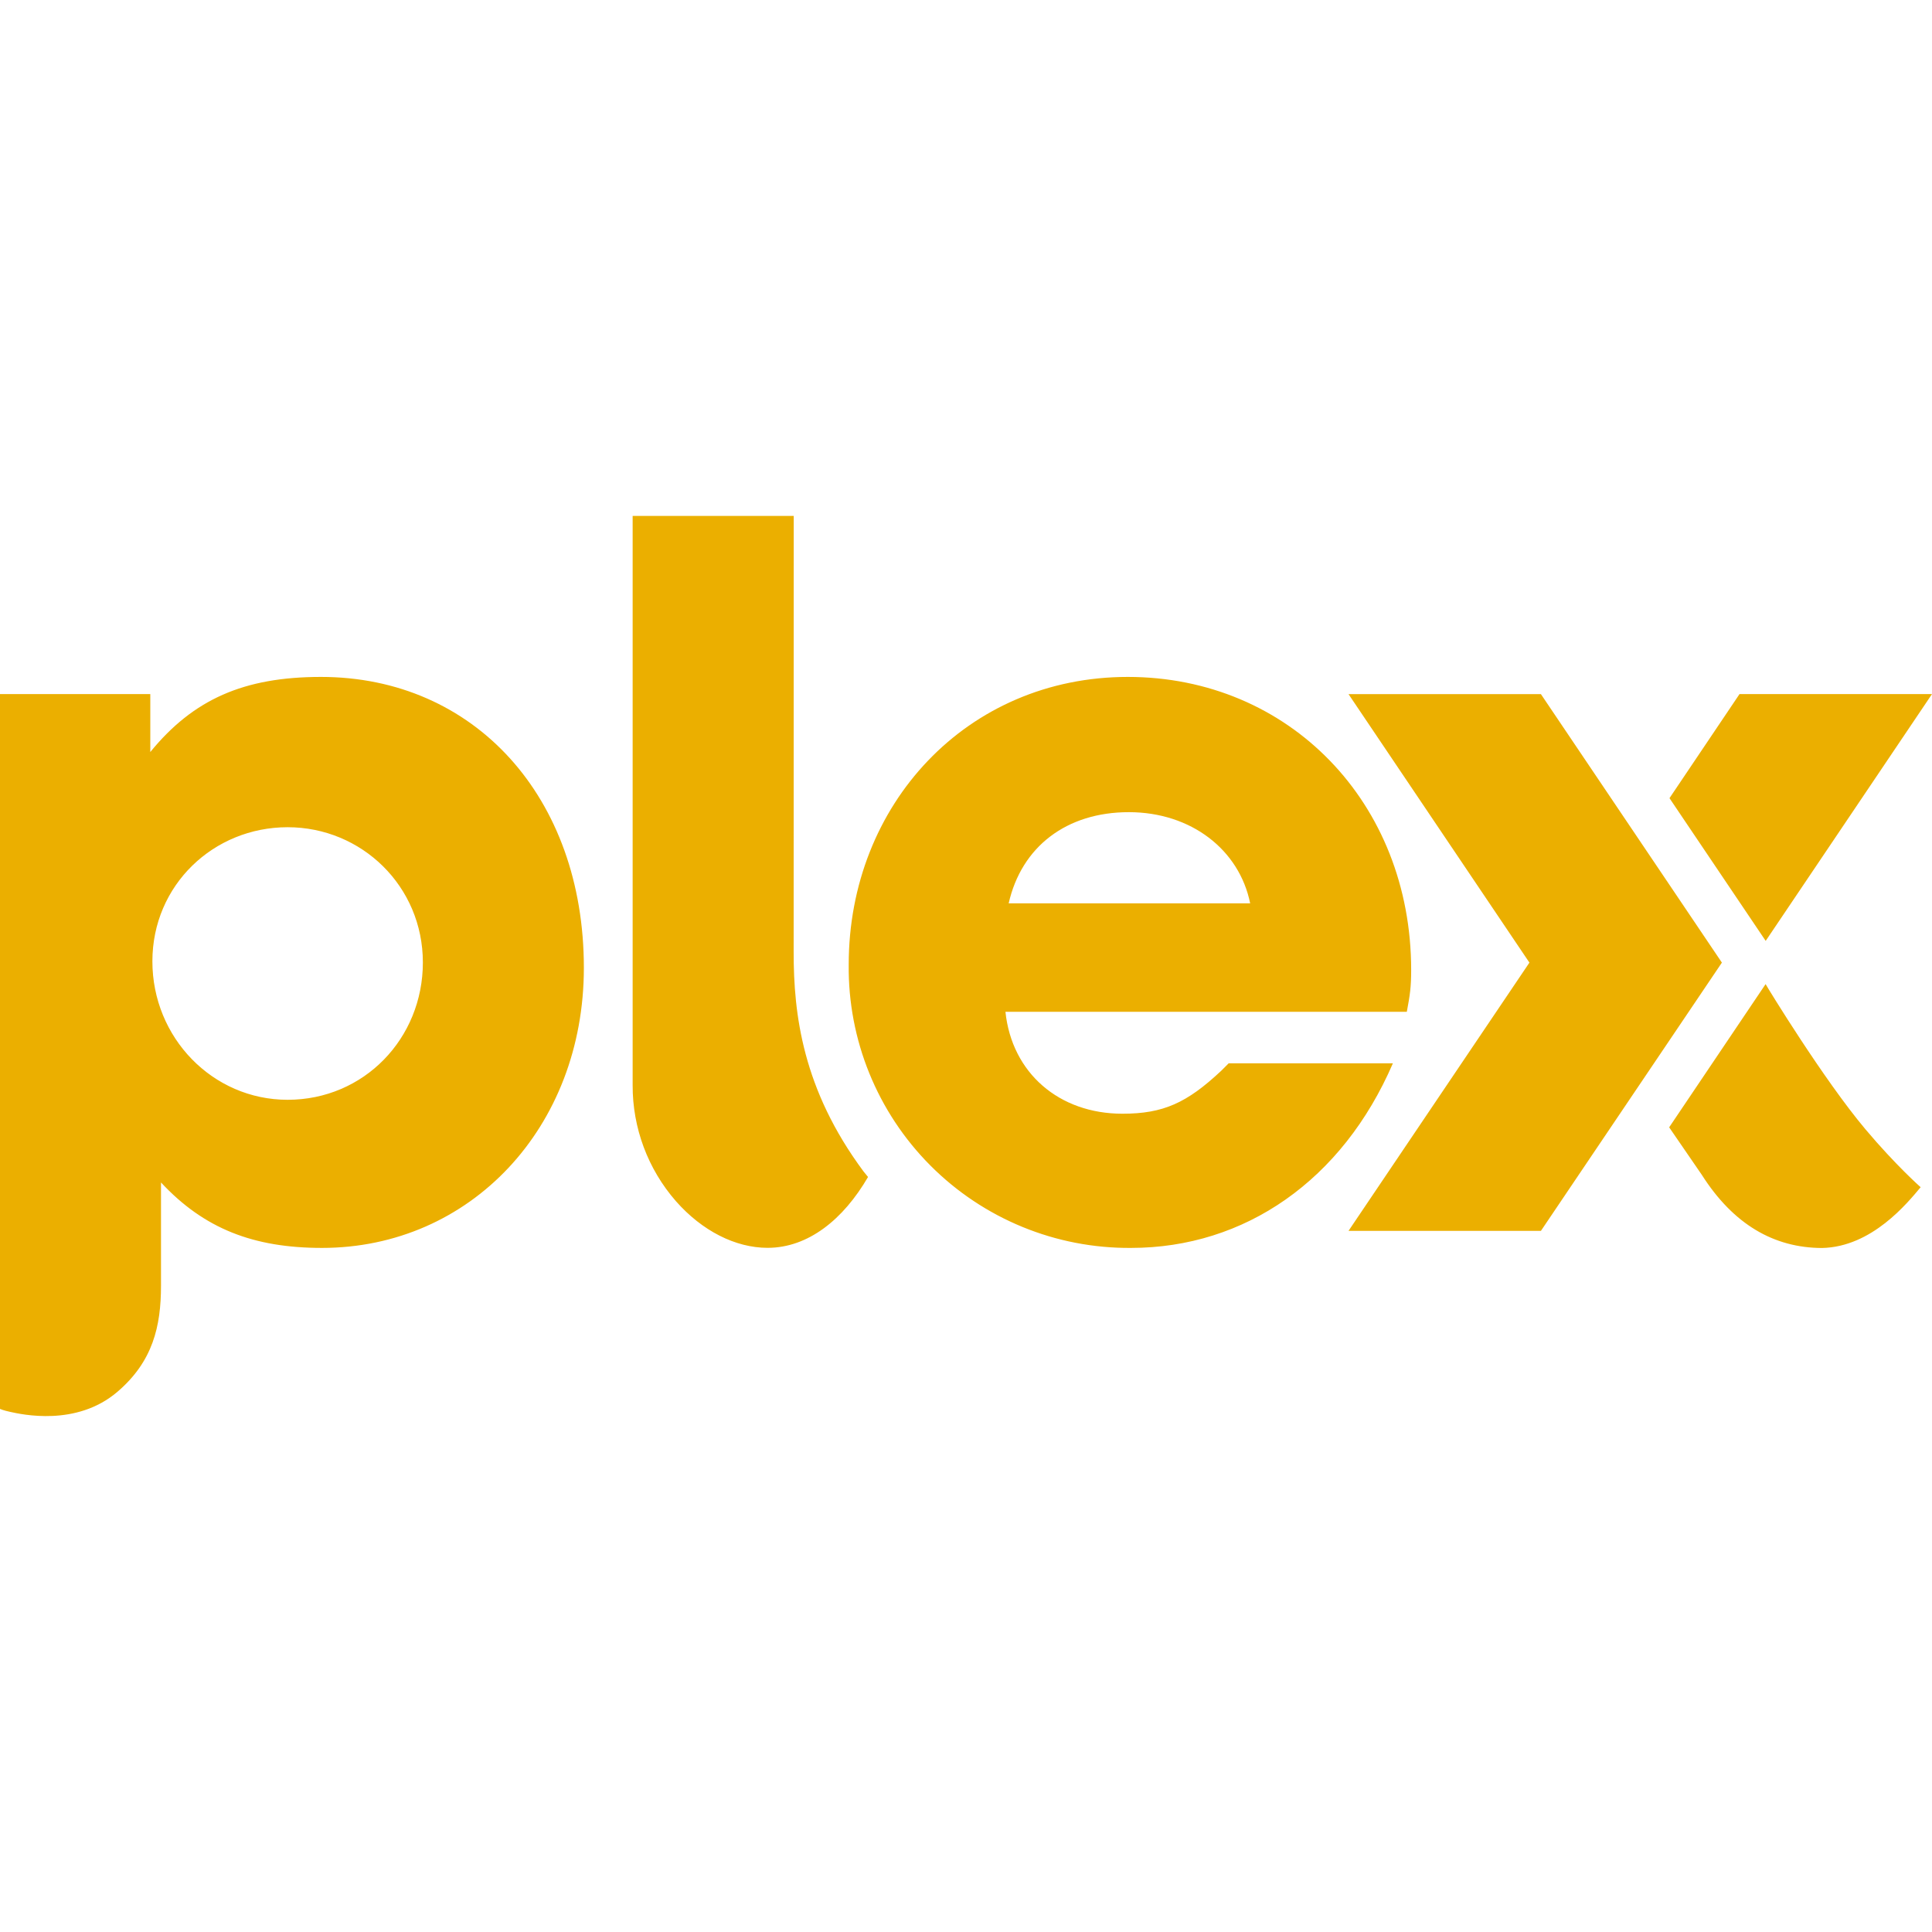
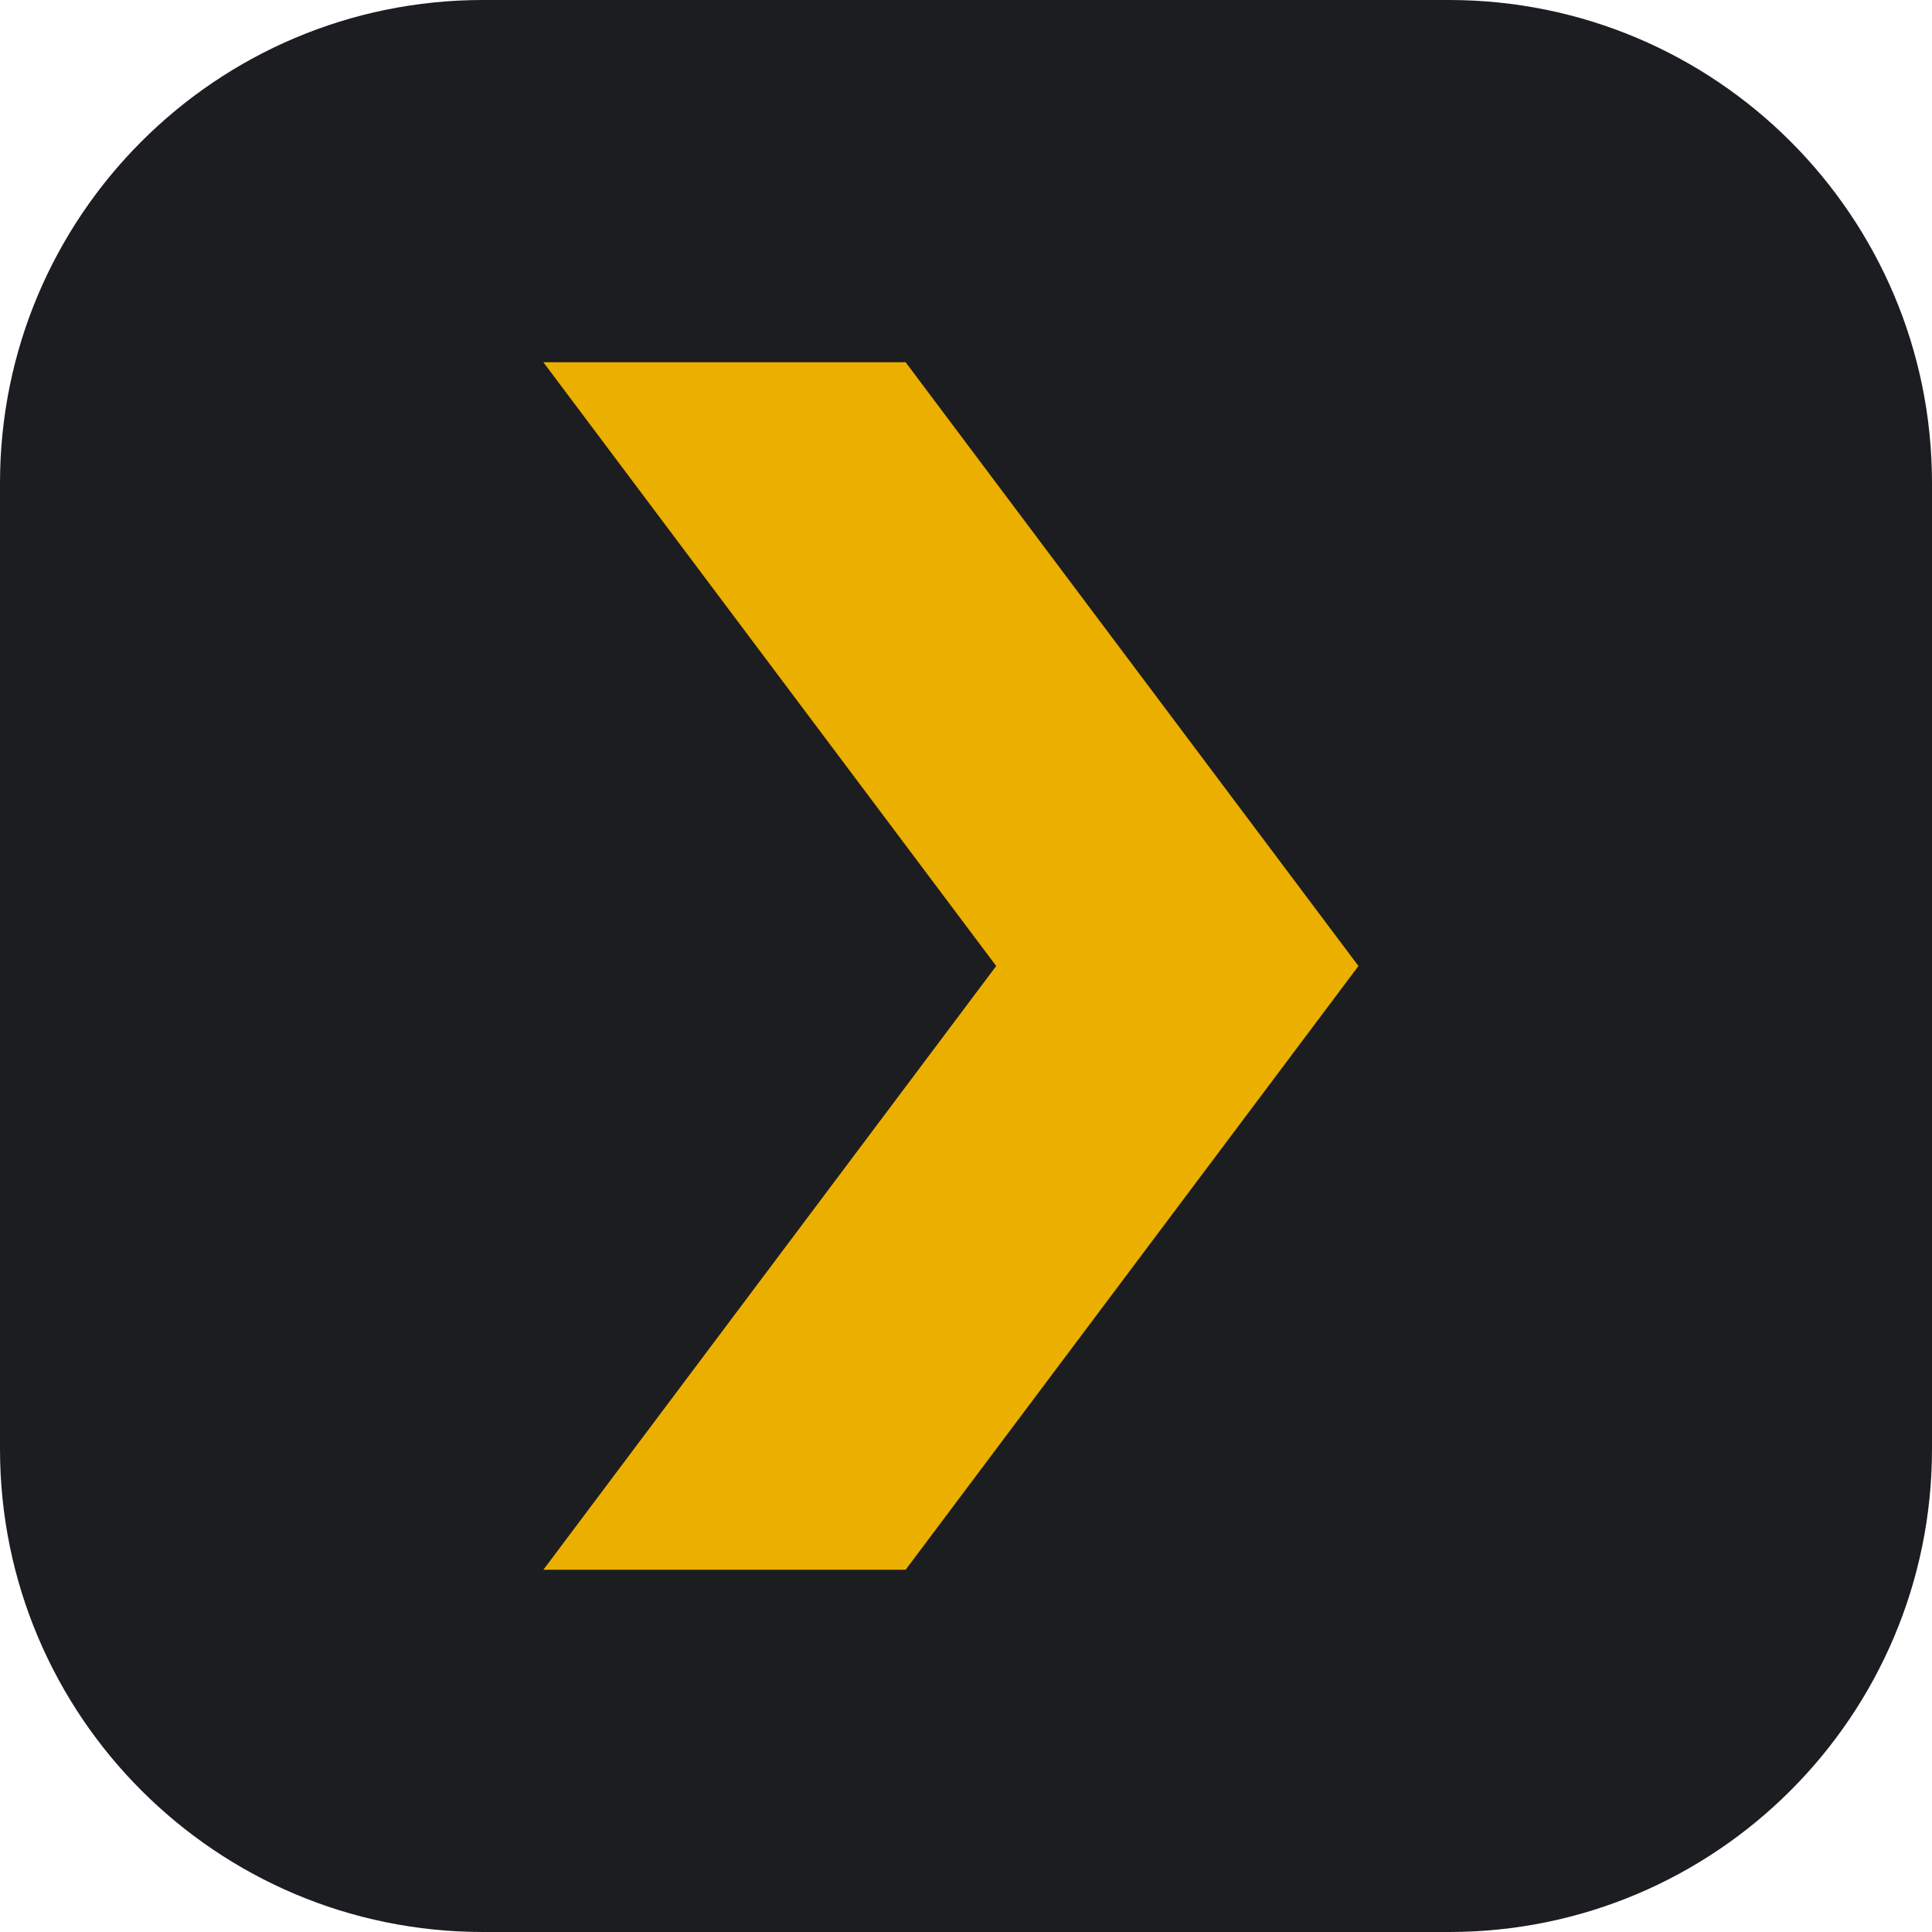
- <svg xmlns="http://www.w3.org/2000/svg" fill="#EBAF00" role="img" viewBox="0 0 24 24">
-   <path d="M3.987 8.409c-.96 0-1.587.28-2.12.933v-.72H0v8.88s.038.018.127.037c.138.03.821.187 1.331-.249.441-.377.542-.814.542-1.318v-1.283c.533.573 1.147.813 2 .813 1.84 0 3.253-1.493 3.253-3.48 0-2.12-1.36-3.613-3.266-3.613Zm16.748 5.595.406.591c.391.614.894.906 1.492.908.621-.012 1.064-.562 1.226-.755 0 0-.307-.27-.686-.72-.517-.614-1.214-1.755-1.24-1.803l-1.198 1.779Zm-3.205-1.955c0-2.08-1.52-3.64-3.52-3.64s-3.467 1.587-3.467 3.573a3.48 3.48 0 0 0 3.507 3.52c1.413 0 2.626-.84 3.253-2.293h-2.04l-.093.093c-.427.4-.72.533-1.227.533-.787 0-1.373-.506-1.453-1.266h4.986c.04-.214.054-.307.054-.52Zm-7.671-.219c0 .769.11 1.701.868 2.722l.056.069c-.306.526-.742.88-1.248.88-.399 0-.814-.211-1.138-.579a2.177 2.177 0 0 1-.538-1.441V6.409H9.86l-.001 5.421Zm9.283 3.46h-2.39l2.247-3.332-2.247-3.335h2.39l2.248 3.335-2.248 3.332Zm1.593-1.286Zm-17.162-.342c-.933 0-1.68-.773-1.68-1.72s.76-1.666 1.68-1.666c.92 0 1.68.733 1.68 1.68 0 .946-.733 1.706-1.68 1.706Zm18.361-1.974L24 8.622h-2.391l-.87 1.293 1.195 1.773Zm-9.404-.466c.16-.706.72-1.133 1.493-1.133.773 0 1.373.467 1.507 1.133h-3Z" />
+ <svg xmlns="http://www.w3.org/2000/svg" viewBox="0 0 32 32" role="img">
+   <rect width="32" height="32" rx="8" fill="#1c1d21" />
+   <path d="M15 6H9l7.5 10L9 26h6l7.5-10L15 6Z" fill="#EBAF00" />
</svg>
